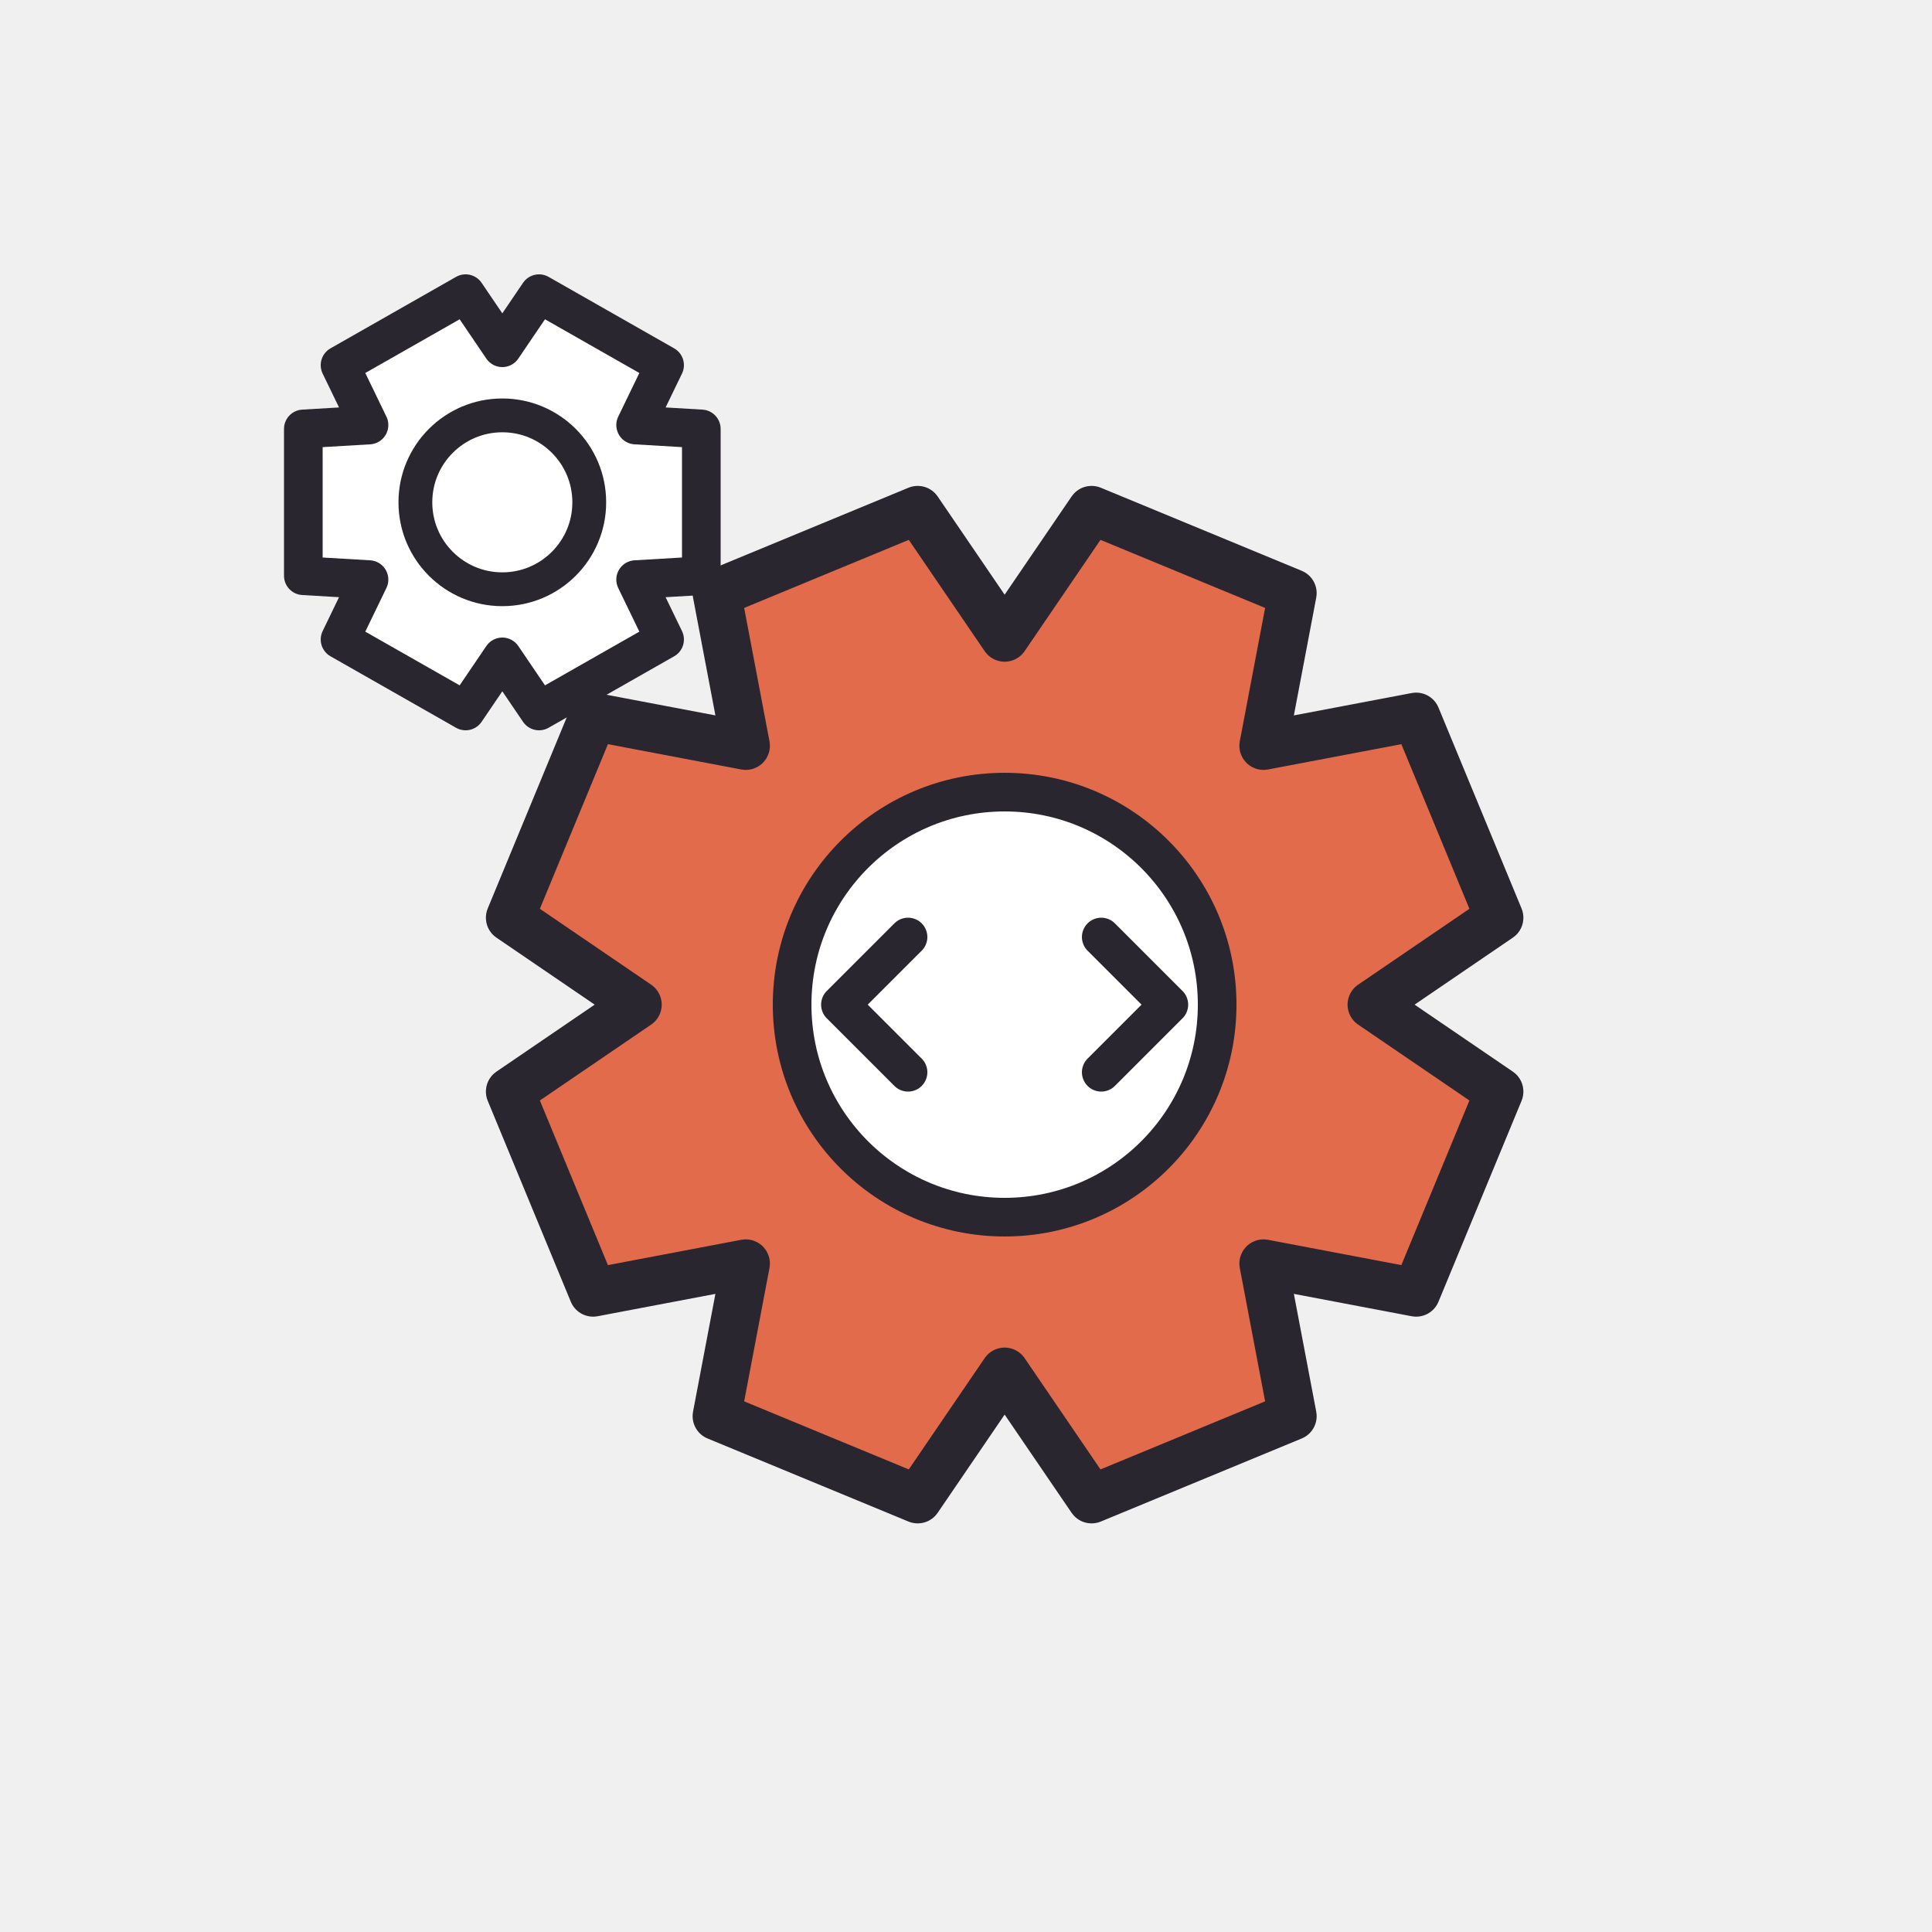
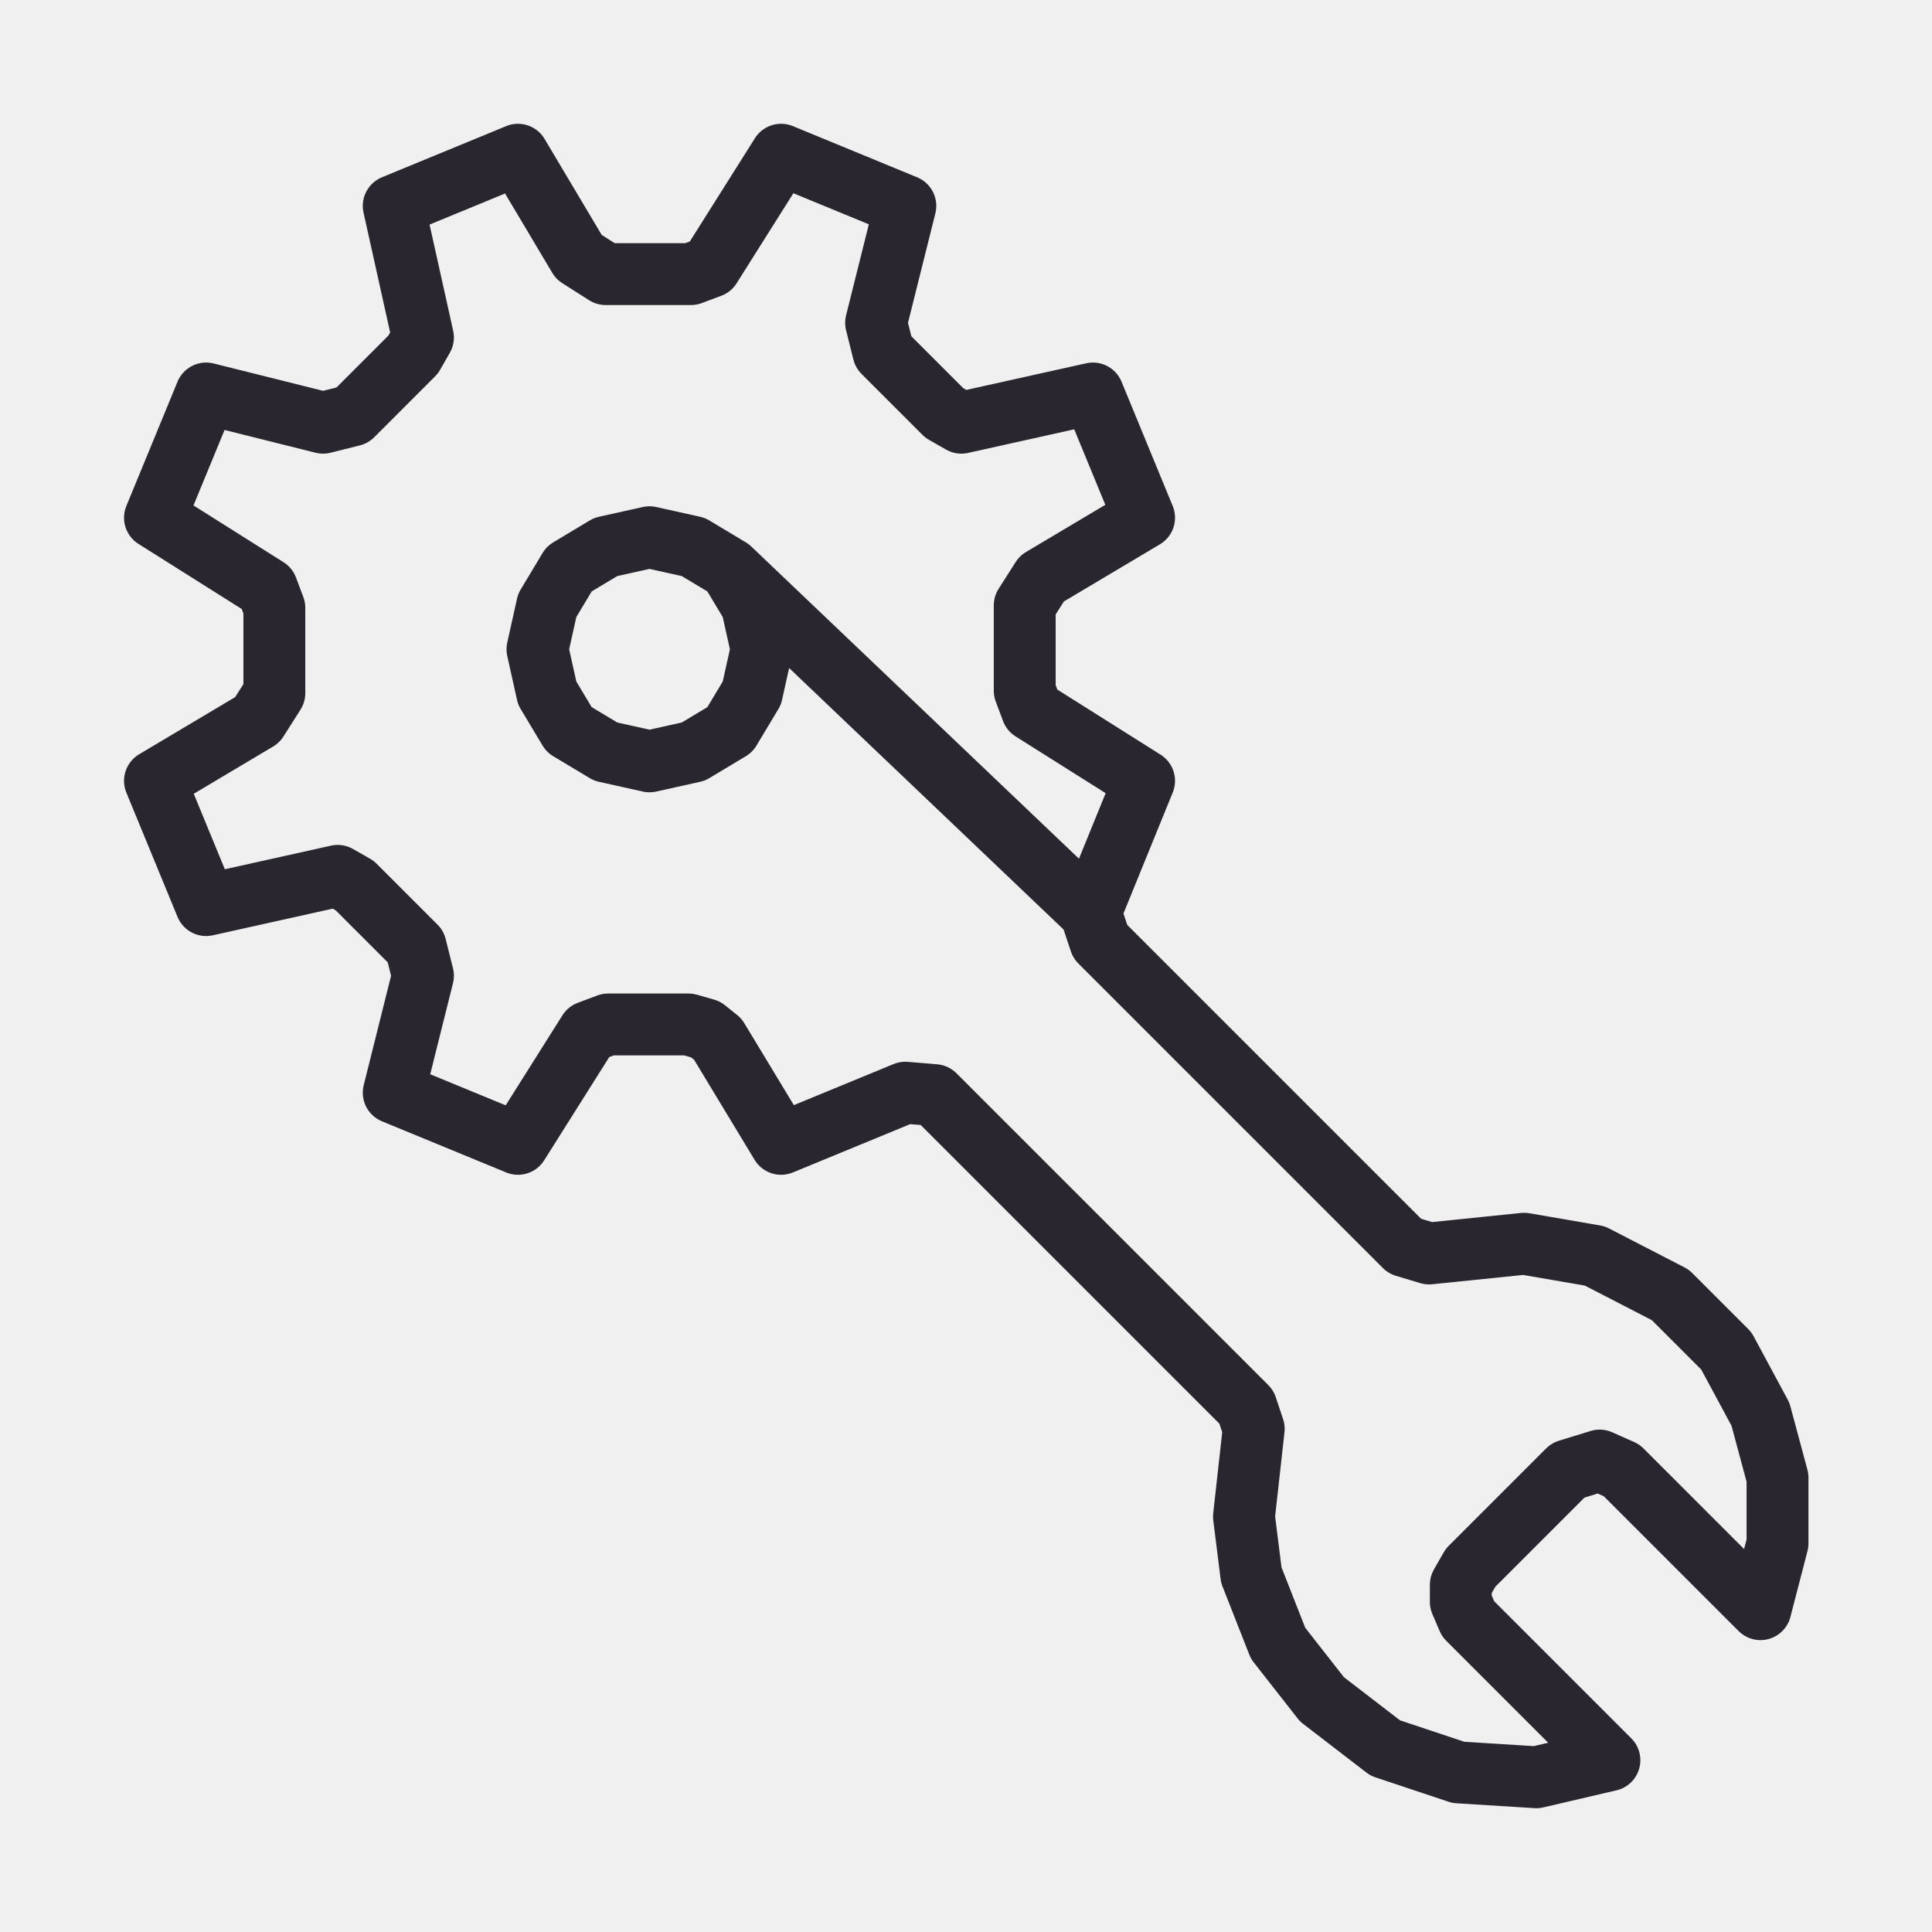
<svg xmlns="http://www.w3.org/2000/svg" viewBox="0 0 100 100" fill="none">
-   <path d="M 26.0,18.0 L 27.9,15.2 L 34.4,18.9 L 32.9,22.0 L 36.3,22.2 L 36.3,29.8 L 32.9,30.0 L 34.4,33.1 L 27.9,36.8 L 26.0,34.0 L 24.1,36.8 L 17.6,33.1 L 19.1,30.0 L 15.7,29.8 L 15.7,22.2 L 19.1,22.0 L 17.6,18.9 L 24.1,15.2 Z" fill="white" stroke="#2A262F" stroke-width="2" stroke-linejoin="round" />
-   <circle cx="26" cy="26" r="4.5" fill="white" stroke="#2A262F" stroke-width="1.75" />
-   <path d="M 52.0,33.0 L 56.5,26.4 L 66.9,30.7 L 65.4,38.6 L 73.3,37.1 L 77.6,47.5 L 71.0,52.0 L 77.6,56.5 L 73.3,66.9 L 65.4,65.4 L 66.9,73.3 L 56.5,77.6 L 52.0,71.0 L 47.5,77.6 L 37.1,73.3 L 38.6,65.4 L 30.7,66.9 L 26.4,56.5 L 33.0,52.0 L 26.4,47.5 L 30.7,37.1 L 38.6,38.6 L 37.1,30.7 L 47.5,26.4 Z" fill="#E26B4C" stroke="#2A262F" stroke-width="2.5" stroke-linejoin="round" />
-   <circle cx="52" cy="52" r="11" fill="white" stroke="#2A262F" stroke-width="2" />
-   <path d="M47 48.5 L43.5 52 L47 55.5" stroke="#2A262F" stroke-width="2" stroke-linecap="round" stroke-linejoin="round" />
-   <path d="M57 48.5 L60.5 52 L57 55.5" stroke="#2A262F" stroke-width="2" stroke-linecap="round" stroke-linejoin="round" />
+   <path transform="translate(50 50) scale(1.261) translate(-49.99 -50.00)" d="M 55.1 47.8 L57.3 42.4 L52.7 39.5 L52.4 38.7 L52.4 35.2 L53.1 34.1 L57.3 31.6 L55.2 26.5 L49.8 27.7 L49.1 27.3 L46.6 24.8 L46.3 23.6 L47.5 18.8 L42.4 16.7 L39.5 21.3 L38.7 21.6 L35.2 21.6 L34.1 20.9 L31.6 16.7 L26.5 18.8 L27.7 24.2 L27.3 24.9 L24.8 27.4 L23.6 27.7 L18.8 26.5 L16.7 31.6 L21.3 34.5 L21.6 35.3 L21.6 38.8 L20.9 39.9 L16.7 42.4 L18.8 47.5 L24.2 46.3 L24.9 46.7 L27.4 49.2 L27.7 50.4 L26.5 55.2 L31.6 57.3 L34.5 52.7 L35.3 52.4 L38.6 52.4 L39.3 52.6 L39.8 53 L42.4 57.3 L47.5 55.2 L48.7 55.3 L61.5 68.1 L61.8 69 L61.4 72.6 L61.7 75 L62.8 77.8 L64.6 80.1 L67.2 82.1 L70.2 83.1 L73.4 83.3 L76.4 82.6 L70.6 76.8 L70.3 76.1 L70.3 75.4 L70.7 74.7 L74.7 70.7 L76 70.3 L76.9 70.7 L82.6 76.4 L83.3 73.7 L83.3 71 L82.6 68.4 L81.2 65.8 L78.9 63.5 L75.8 61.9 L72.9 61.4 L69 61.8 L68 61.5 L55.5 49 L55.1 47.8 L40.3 33.7 L41.2 35.2 L41.6 37 L41.2 38.8 L40.3 40.3 L38.8 41.2 L37 41.6 L35.2 41.2 L33.7 40.3 L32.8 38.8 L32.4 37 L32.8 35.2 L33.7 33.7 L35.2 32.8 L37 32.4 L38.8 32.8 L40.3 33.7" stroke="#2A262F" stroke-width="2.54" stroke-linecap="round" stroke-linejoin="round" pathLength="1" />
</svg>
